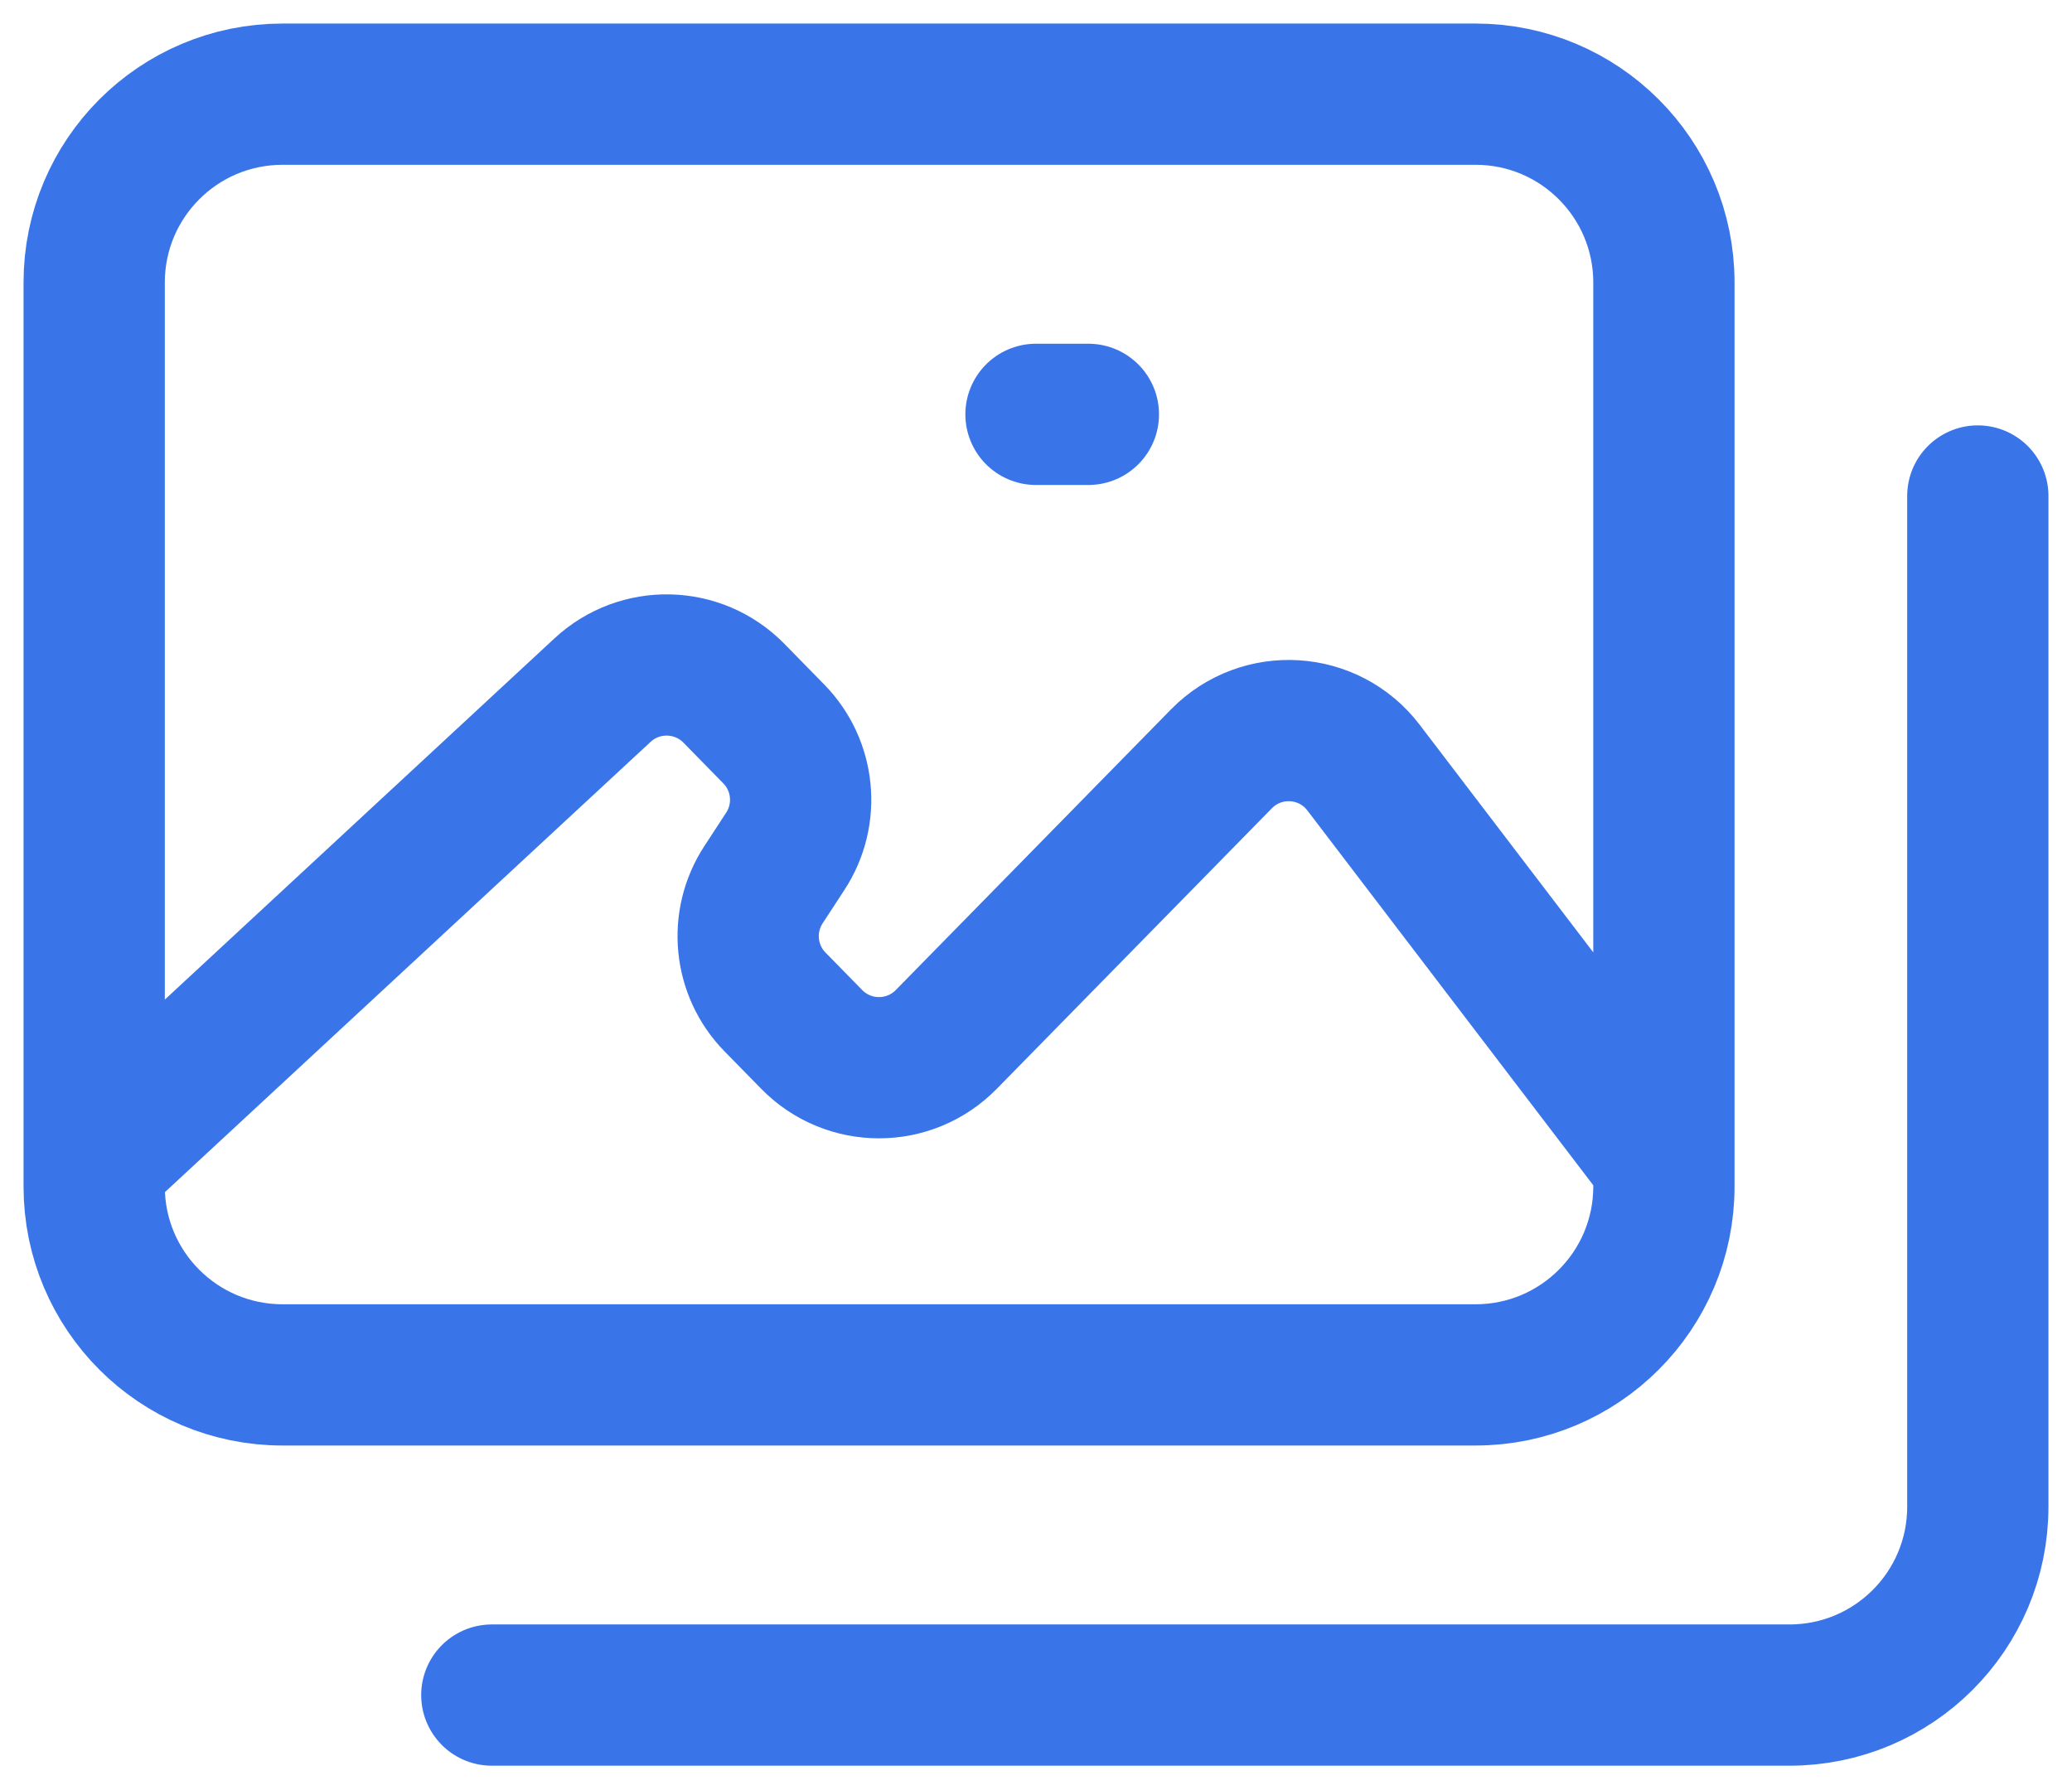
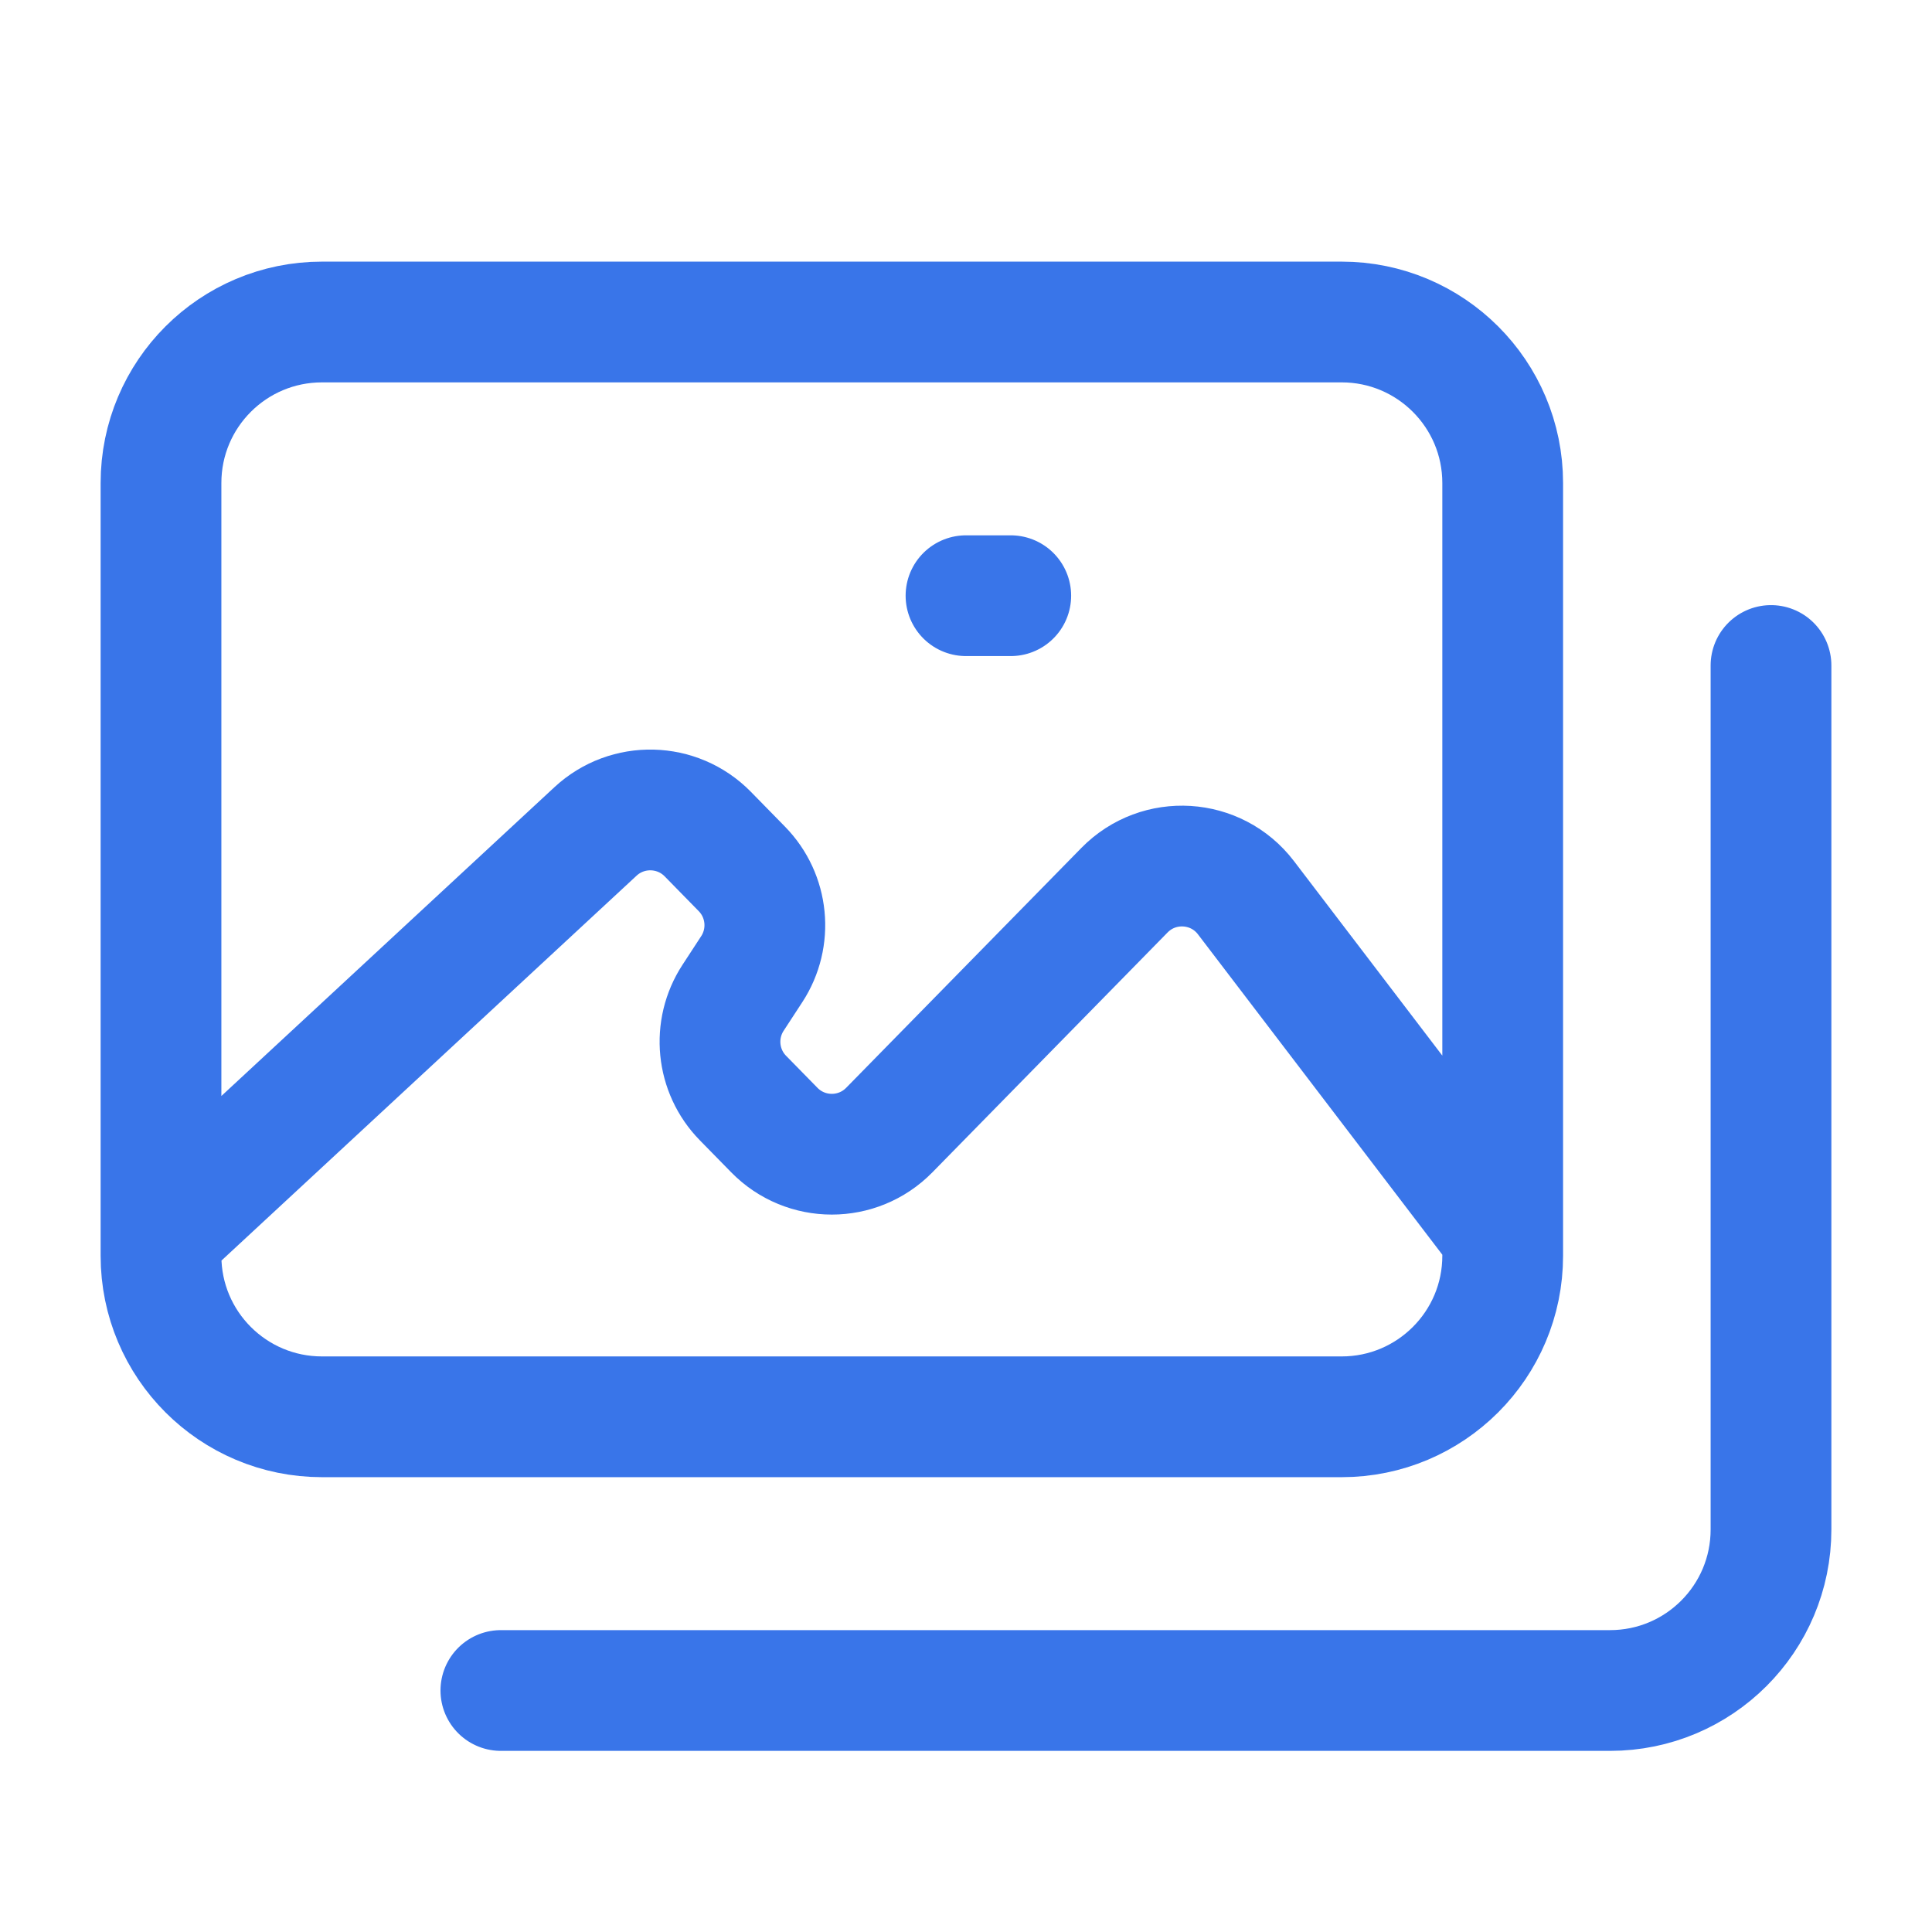
- <svg xmlns="http://www.w3.org/2000/svg" width="22" height="19" viewBox="0 0 22 19" fill="none">
-   <path d="M5.222 18H19C20.105 18 21 17.105 21 16V5.267M1 12.333V12.6C1 13.705 1.895 14.6 3 14.6H15.667C16.771 14.6 17.667 13.705 17.667 12.6V12.333M1 12.333V3C1 1.895 1.895 1 3 1H15.667C16.771 1 17.667 1.895 17.667 3V12.333M1 12.333L6.398 7.328C6.795 6.96 7.413 6.975 7.792 7.361L8.215 7.793C8.544 8.128 8.595 8.647 8.338 9.04L8.107 9.394C7.85 9.787 7.901 10.306 8.23 10.641L8.619 11.038C9.011 11.438 9.655 11.438 10.047 11.038L12.969 8.058C13.396 7.623 14.109 7.667 14.478 8.152L17.667 12.333M11 4.4H11.556" stroke="#3975E9" stroke-width="1.5" stroke-linecap="round" />
+ <svg xmlns="http://www.w3.org/2000/svg" width="24" height="24" viewBox="0 0 24 24" fill="none">
+   <path d="M6.222 21H20C21.105 21 22 20.105 22 19V8.267M2 15.333V15.6C2 16.705 2.895 17.6 4 17.6H16.667C17.771 17.6 18.667 16.705 18.667 15.6V15.333M2 15.333V6C2 4.895 2.895 4 4 4H16.667C17.771 4 18.667 4.895 18.667 6V15.333M2 15.333L7.398 10.328C7.795 9.96 8.413 9.975 8.792 10.361L9.215 10.793C9.544 11.128 9.595 11.647 9.338 12.04L9.107 12.394C8.85 12.787 8.901 13.306 9.23 13.641L9.619 14.038C10.011 14.438 10.655 14.438 11.047 14.038L13.969 11.058C14.396 10.623 15.109 10.668 15.478 11.152L18.667 15.333M12 7.4H12.556" stroke="#3975E9" stroke-width="1.5" stroke-linecap="round" />
</svg>
